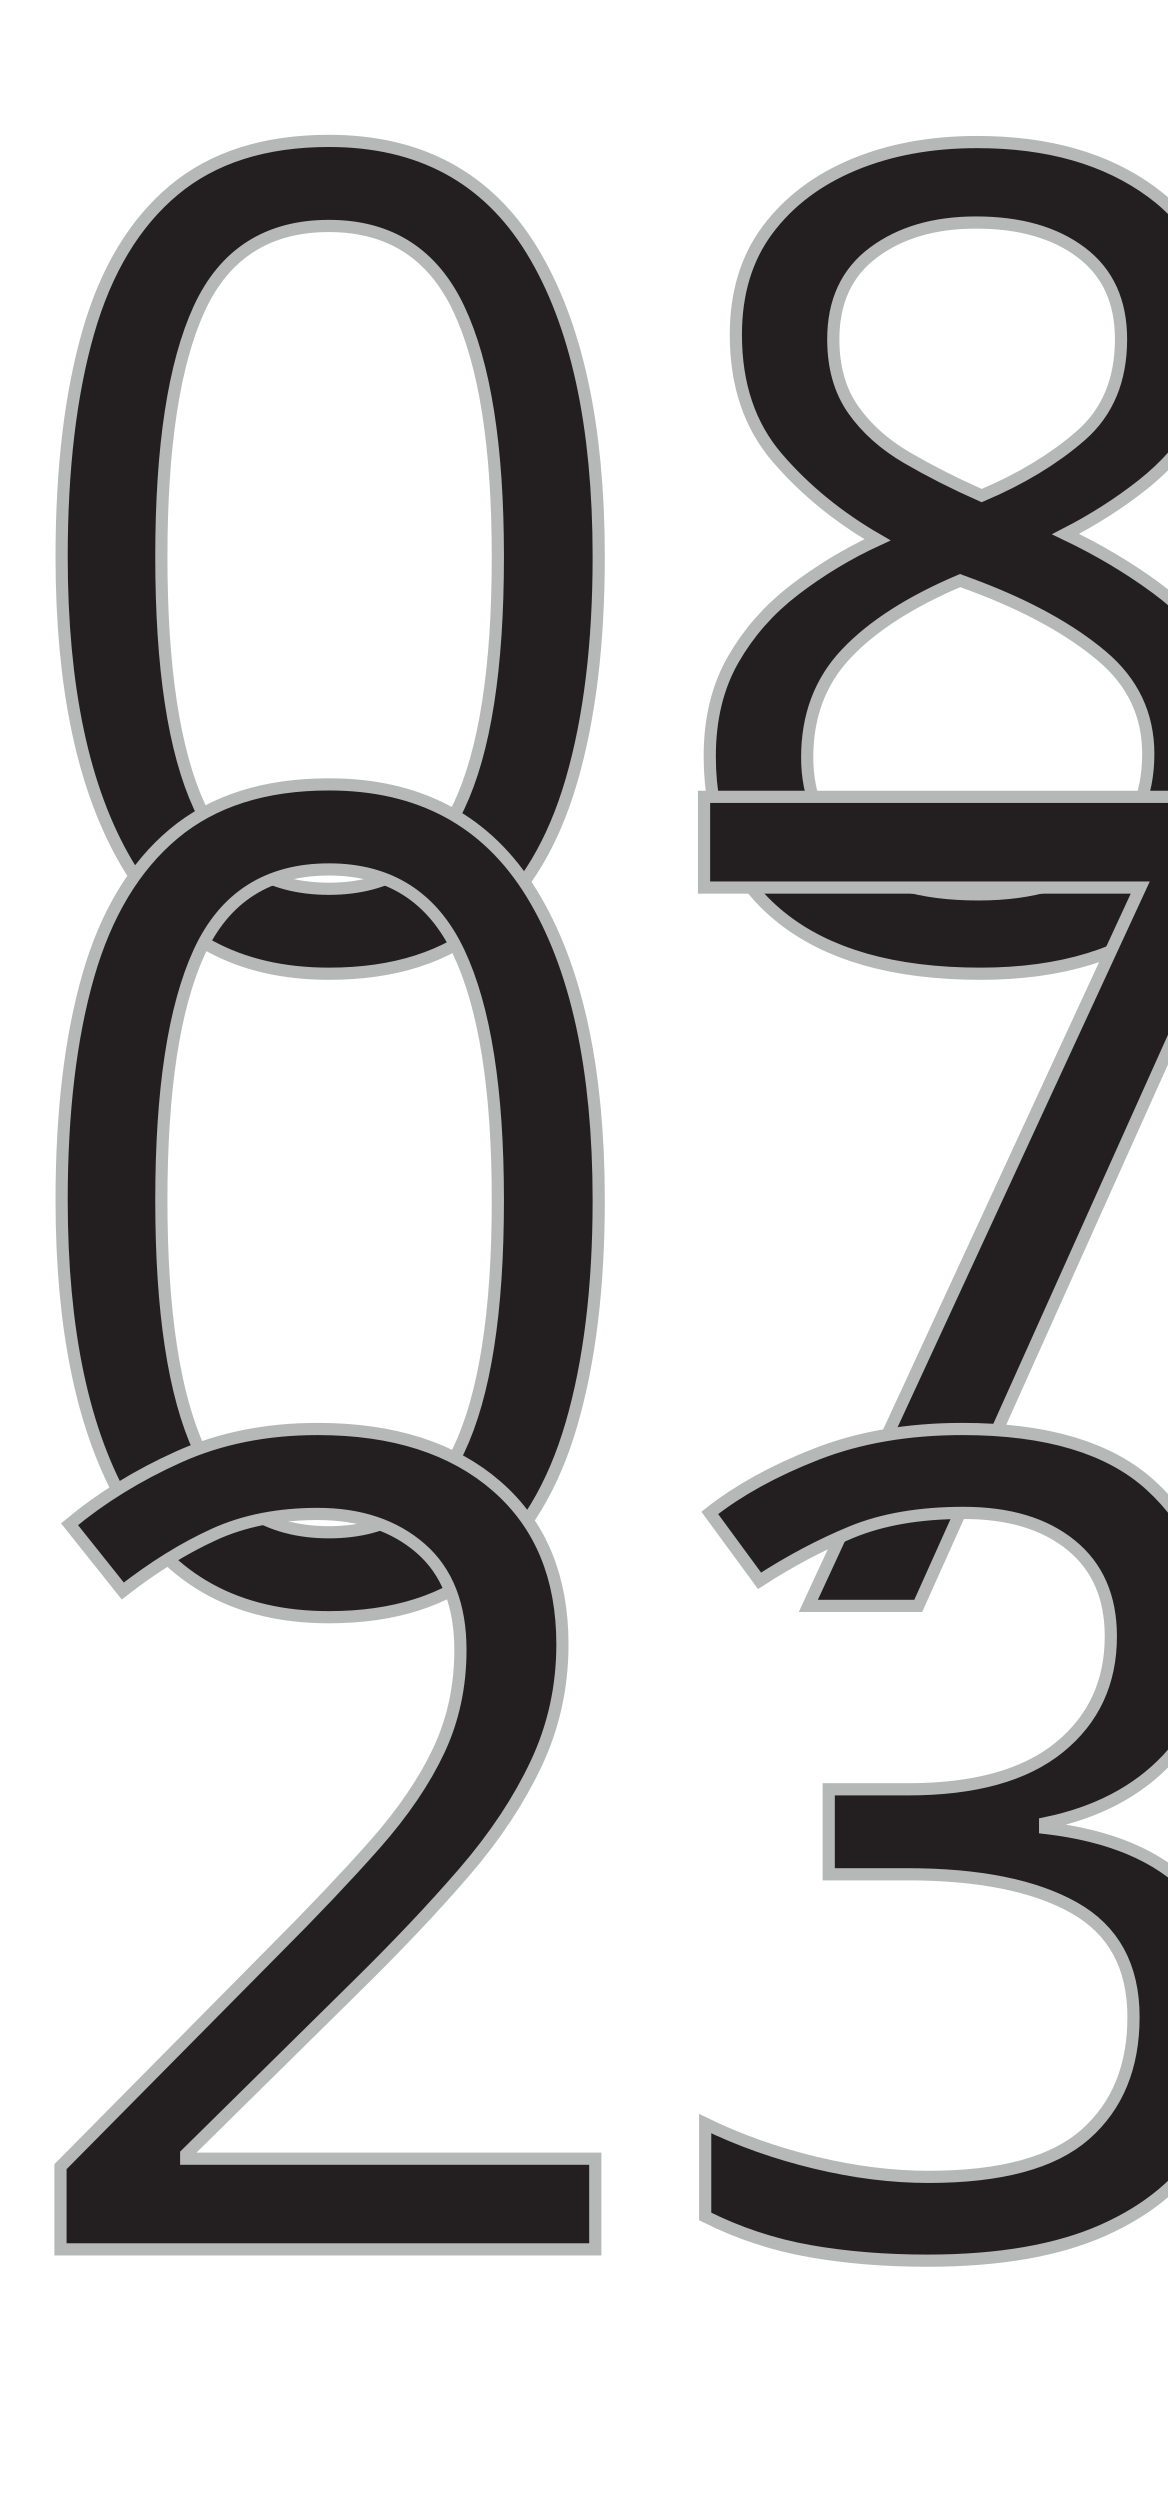
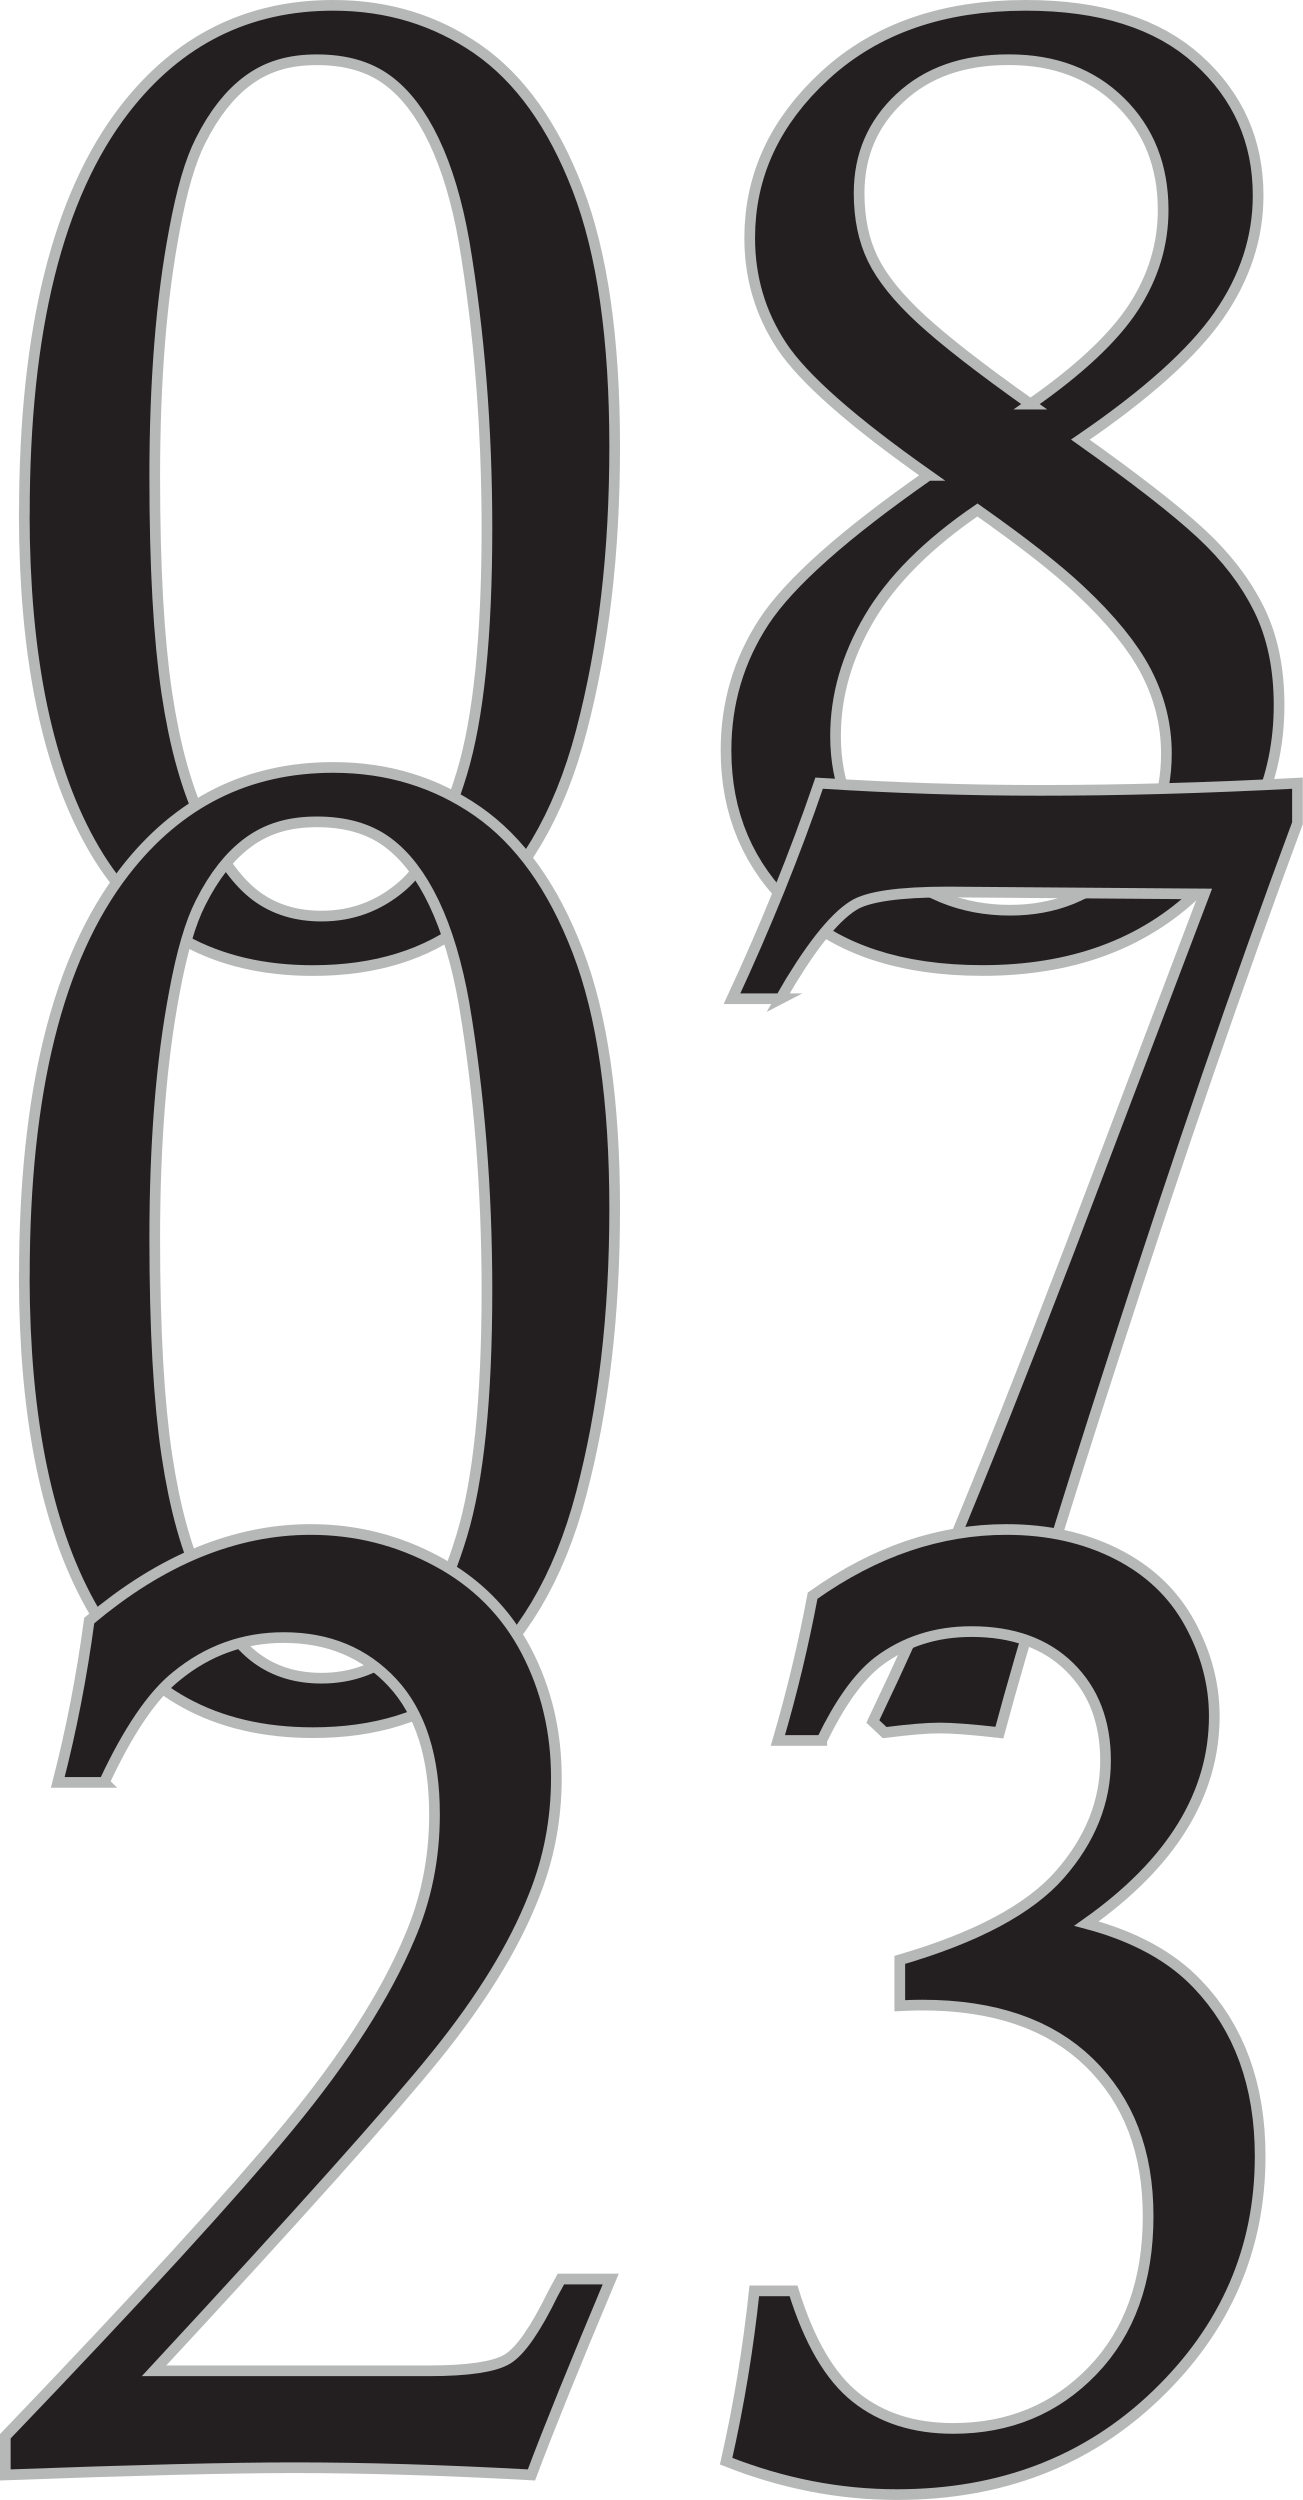
- <svg xmlns="http://www.w3.org/2000/svg" viewBox="0 0 191.51 410.12">
+ <svg xmlns="http://www.w3.org/2000/svg" id="_Слой_2" data-name="Слой 2" viewBox="0 0 243.74 467.72">
  <defs>
-     <style>.cls-1{font-size:185.88px;fill:#231f20;stroke:#b6b7b7;stroke-miterlimit:10;stroke-width:2px;font-family:CalistoMT, Calisto MT;}</style>
+     <style>
+       .cls-1 {
+         fill: #231f20;
+         stroke: #b6b7b7;
+         stroke-miterlimit: 10;
+         stroke-width: 2px;
+       }
+     </style>
  </defs>
-   <g id="Слой_2" data-name="Слой 2">
-     <g id="Layer_1" data-name="Layer 1">
-       <text class="cls-1" transform="translate(1 157.88)">08<tspan x="0" y="105.56">07</tspan>
-         <tspan x="0" y="211.12">23</tspan>
-       </text>
+   <g id="Layer_1" data-name="Layer 1">
+     <g>
+       <path class="cls-1" d="M4.56,96c0-34.16,6.24-59.33,18.73-75.51C33.33,7.5,46.35,1,62.35,1c10.12,0,19.12,2.74,27,8.21,7.88,5.48,14.12,14.2,18.73,26.17,4.61,11.97,6.92,28.01,6.92,48.12s-2.08,37.47-6.25,53.33c-4.16,15.86-11.26,27.79-21.31,35.8-7.59,5.96-17.23,8.95-28.9,8.95-18.37,0-31.96-7.48-40.78-22.43-8.82-14.96-13.22-36-13.22-63.13Zm24.39-6.86c0,16.89,.75,30.4,2.26,40.51,1.51,10.12,3.83,18.36,6.97,24.73,3.14,6.37,6.4,10.79,9.79,13.28,3.38,2.49,7.44,3.73,12.17,3.73,5.71,0,10.72-1.86,15.05-5.57s8.05-10.75,11.2-21.11c3.14-10.36,4.71-25.66,4.71-45.9,0-18.85-1.43-36.72-4.28-53.61-1.31-7.42-3.18-13.71-5.63-18.85-2.45-5.14-5.38-8.95-8.81-11.44-3.42-2.49-7.79-3.73-13.09-3.73s-9.32,1.27-12.79,3.79c-3.47,2.53-6.46,6.32-8.99,11.38-1.88,3.67-3.51,9.26-4.89,16.77-2.45,12.89-3.67,28.24-3.67,46.02Z" />
+       <path class="cls-1" d="M173.7,88.94c-14.3-10.08-23.44-18.15-27.44-24.2-4-6.05-6-12.79-6-20.22,0-11.69,4.73-21.86,14.2-30.52S176.42,1,191.92,1c13.96,0,24.69,3.39,32.2,10.18,7.51,6.78,11.26,15.25,11.26,25.38,0,7.93-2.45,15.41-7.34,22.44-4.89,7.03-13.53,14.78-25.92,23.25,10.27,7.28,17.79,13.13,22.56,17.55,4.77,4.41,8.4,9.15,10.89,14.22,2.49,5.07,3.73,11.04,3.73,17.9,0,13.57-5.1,25.24-15.31,35-10.2,9.77-23.59,14.65-40.16,14.65-15.27,0-27.08-3.9-35.45-11.71-8.37-7.8-12.55-17.63-12.55-29.48,0-8.82,2.37-16.85,7.1-24.08,4.74-7.23,14.98-16.35,30.75-27.36Zm9.17,6.47c-9.3,6.36-16.05,13.12-20.25,20.27-4.2,7.15-6.3,14.49-6.3,22,0,9.07,3.16,16.78,9.48,23.11,6.32,6.33,14.05,9.5,23.18,9.5,8.4,0,15.37-2.82,20.92-8.46,5.55-5.64,8.32-12.58,8.32-20.84,0-5.31-1.25-10.38-3.73-15.2-2.49-4.82-6.67-9.97-12.55-15.45-4.16-3.92-10.52-8.9-19.07-14.93Zm9.91-19.8c9.21-6.43,15.64-12.48,19.32-18.15,3.67-5.67,5.51-11.72,5.51-18.16,0-8.23-2.67-14.98-8.01-20.24-5.34-5.26-12.3-7.89-20.86-7.89s-15.27,2.39-20.37,7.16c-5.1,4.77-7.64,10.7-7.64,17.8,0,4.73,.86,8.85,2.57,12.35,1.71,3.51,4.73,7.26,9.06,11.25s11.13,9.29,20.43,15.88Z" />
+       <path class="cls-1" d="M4.56,238.58c0-34.16,6.24-59.33,18.73-75.51,10.04-12.99,23.06-19.49,39.06-19.49,10.12,0,19.12,2.74,27,8.21,7.88,5.48,14.12,14.2,18.73,26.17,4.61,11.97,6.92,28.01,6.92,48.12s-2.08,37.47-6.25,53.33c-4.16,15.86-11.26,27.79-21.31,35.8-7.59,5.96-17.23,8.95-28.9,8.95-18.37,0-31.96-7.48-40.78-22.43-8.82-14.96-13.22-36-13.22-63.13Zm24.39-6.86c0,16.89,.75,30.4,2.26,40.51,1.51,10.12,3.83,18.36,6.97,24.73,3.14,6.37,6.4,10.79,9.79,13.28,3.38,2.49,7.44,3.73,12.17,3.73,5.71,0,10.72-1.86,15.05-5.57s8.05-10.75,11.2-21.11c3.14-10.36,4.71-25.66,4.71-45.9,0-18.85-1.43-36.72-4.28-53.61-1.31-7.42-3.18-13.71-5.63-18.85-2.45-5.14-5.38-8.95-8.81-11.44-3.42-2.49-7.79-3.73-13.09-3.73s-9.32,1.27-12.79,3.79c-3.47,2.53-6.46,6.32-8.99,11.38-1.88,3.67-3.51,9.26-4.89,16.77-2.45,12.89-3.67,28.24-3.67,46.02Z" />
+       <path class="cls-1" d="M146.02,186.85h-9.07c6.37-13.73,11.81-27.17,16.3-40.33,13.98,.9,27.75,1.35,41.31,1.35,15.04,0,31.09-.45,48.18-1.35v7.48c-10.95,29.5-22.39,62.72-34.32,99.66-9.81,30.24-16.96,53.74-21.45,70.49-4.99-.57-8.7-.86-11.16-.86s-5.8,.29-10.3,.86l-2.21-2.08c5.39-11.28,10.17-21.9,14.34-31.87,6.62-15.85,14.1-34.65,22.43-56.39l25.25-66.56-47.93-.37c-9.24,0-15.16,.86-17.78,2.57-3.76,2.37-8.3,8.17-13.61,17.41Z" />
+       <path class="cls-1" d="M19.51,333.47H10.81c2.53-9.81,4.49-19.9,5.88-30.28,6.78-5.72,13.63-9.99,20.53-12.81,6.91-2.82,13.87-4.23,20.9-4.23,8.42,0,16.3,1.98,23.66,5.95,7.36,3.96,12.91,9.54,16.67,16.73,3.76,7.19,5.64,15.12,5.64,23.78,0,7.85-1.43,15.28-4.29,22.31-3.6,9.15-9.6,18.96-18.02,29.42-8.42,10.46-26.07,30.2-52.96,59.21h51.36c7.44,0,12.36-.74,14.77-2.21,2.41-1.47,5.25-5.56,8.52-12.26,.33-.57,.82-1.47,1.47-2.7h9.32c-6.7,15.94-11.65,28.15-14.83,36.65-16.43-.9-31.22-1.35-44.38-1.35-11.77,0-29.79,.45-54.06,1.35v-7.23c24.84-25.91,42.54-45.25,53.08-58.04,10.54-12.79,18.06-24.54,22.56-35.24,3.11-7.19,4.66-14.87,4.66-23.05,0-10.79-2.62-19-7.85-24.64-5.23-5.64-12.01-8.46-20.35-8.46-7.52,0-14.22,2.41-20.1,7.23-4.5,3.6-8.99,10.22-13.49,19.86Z" />
+       <path class="cls-1" d="M153.74,325.62h-8.21c2.61-8.91,4.78-17.94,6.5-27.09,5.87-4.17,11.83-7.27,17.87-9.32,6.04-2.04,12.16-3.06,18.36-3.06,7.75,0,14.65,1.53,20.68,4.59,6.04,3.06,10.59,7.39,13.65,12.98,3.06,5.59,4.59,11.37,4.59,17.33,0,14.62-7.97,27.56-23.91,38.83,8.91,2.37,15.81,6.13,20.72,11.28,7.85,8.18,11.77,18.93,11.77,32.26,0,17.34-6.47,32.22-19.41,44.65-12.94,12.43-29.12,18.64-48.54,18.64-10.78,0-21.43-2.08-31.96-6.25,2.37-10.46,4.13-21.08,5.27-31.87h7.34c2.94,9.48,6.83,16.14,11.69,19.98,4.85,3.84,10.91,5.76,18.18,5.76,10.44,0,19.13-3.6,26.07-10.79,6.93-7.19,10.4-16.83,10.4-28.93s-3.68-21.59-11.03-28.75c-7.35-7.15-17.77-10.73-31.26-10.73-1.23,0-2.62,.04-4.17,.12v-8.58c14.3-4.17,24.29-9.5,29.97-16,5.68-6.5,8.52-13.59,8.52-21.27,0-7.27-2.24-13.12-6.73-17.53-4.49-4.41-10.6-6.62-18.35-6.62-6.69,0-12.52,1.88-17.49,5.64-3.67,2.86-7.17,7.77-10.52,14.71Z" />
    </g>
  </g>
</svg>
